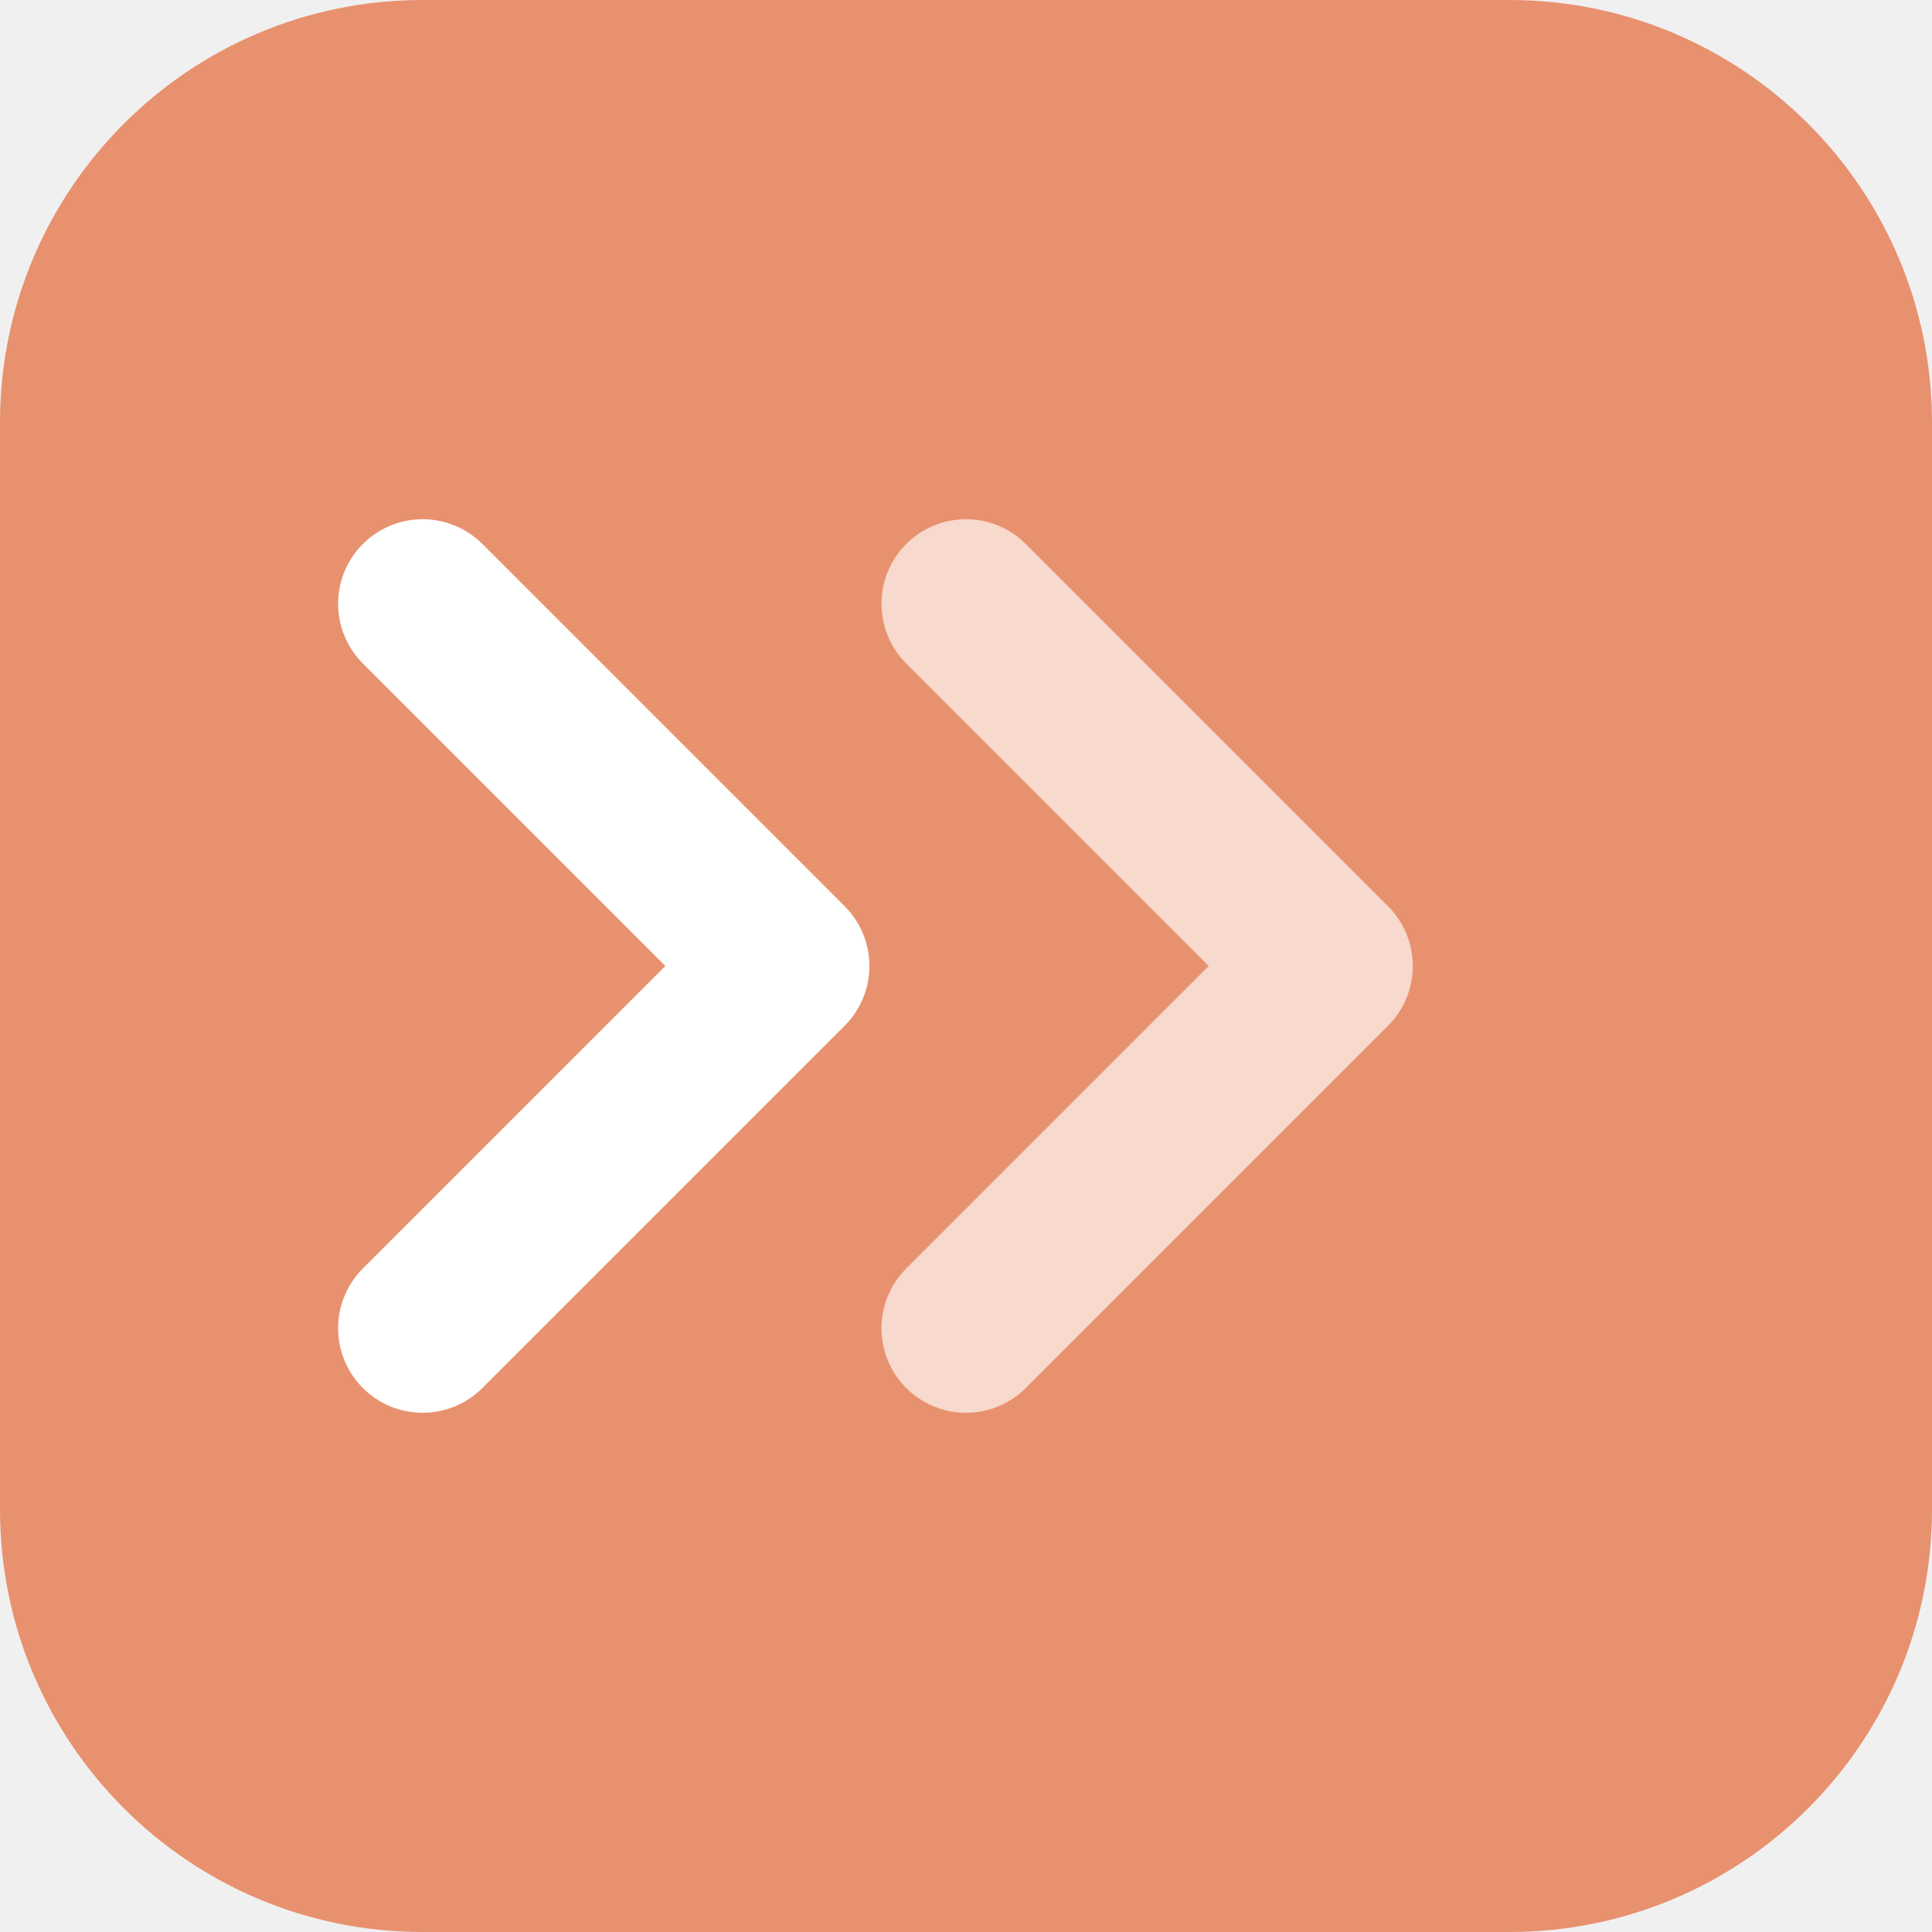
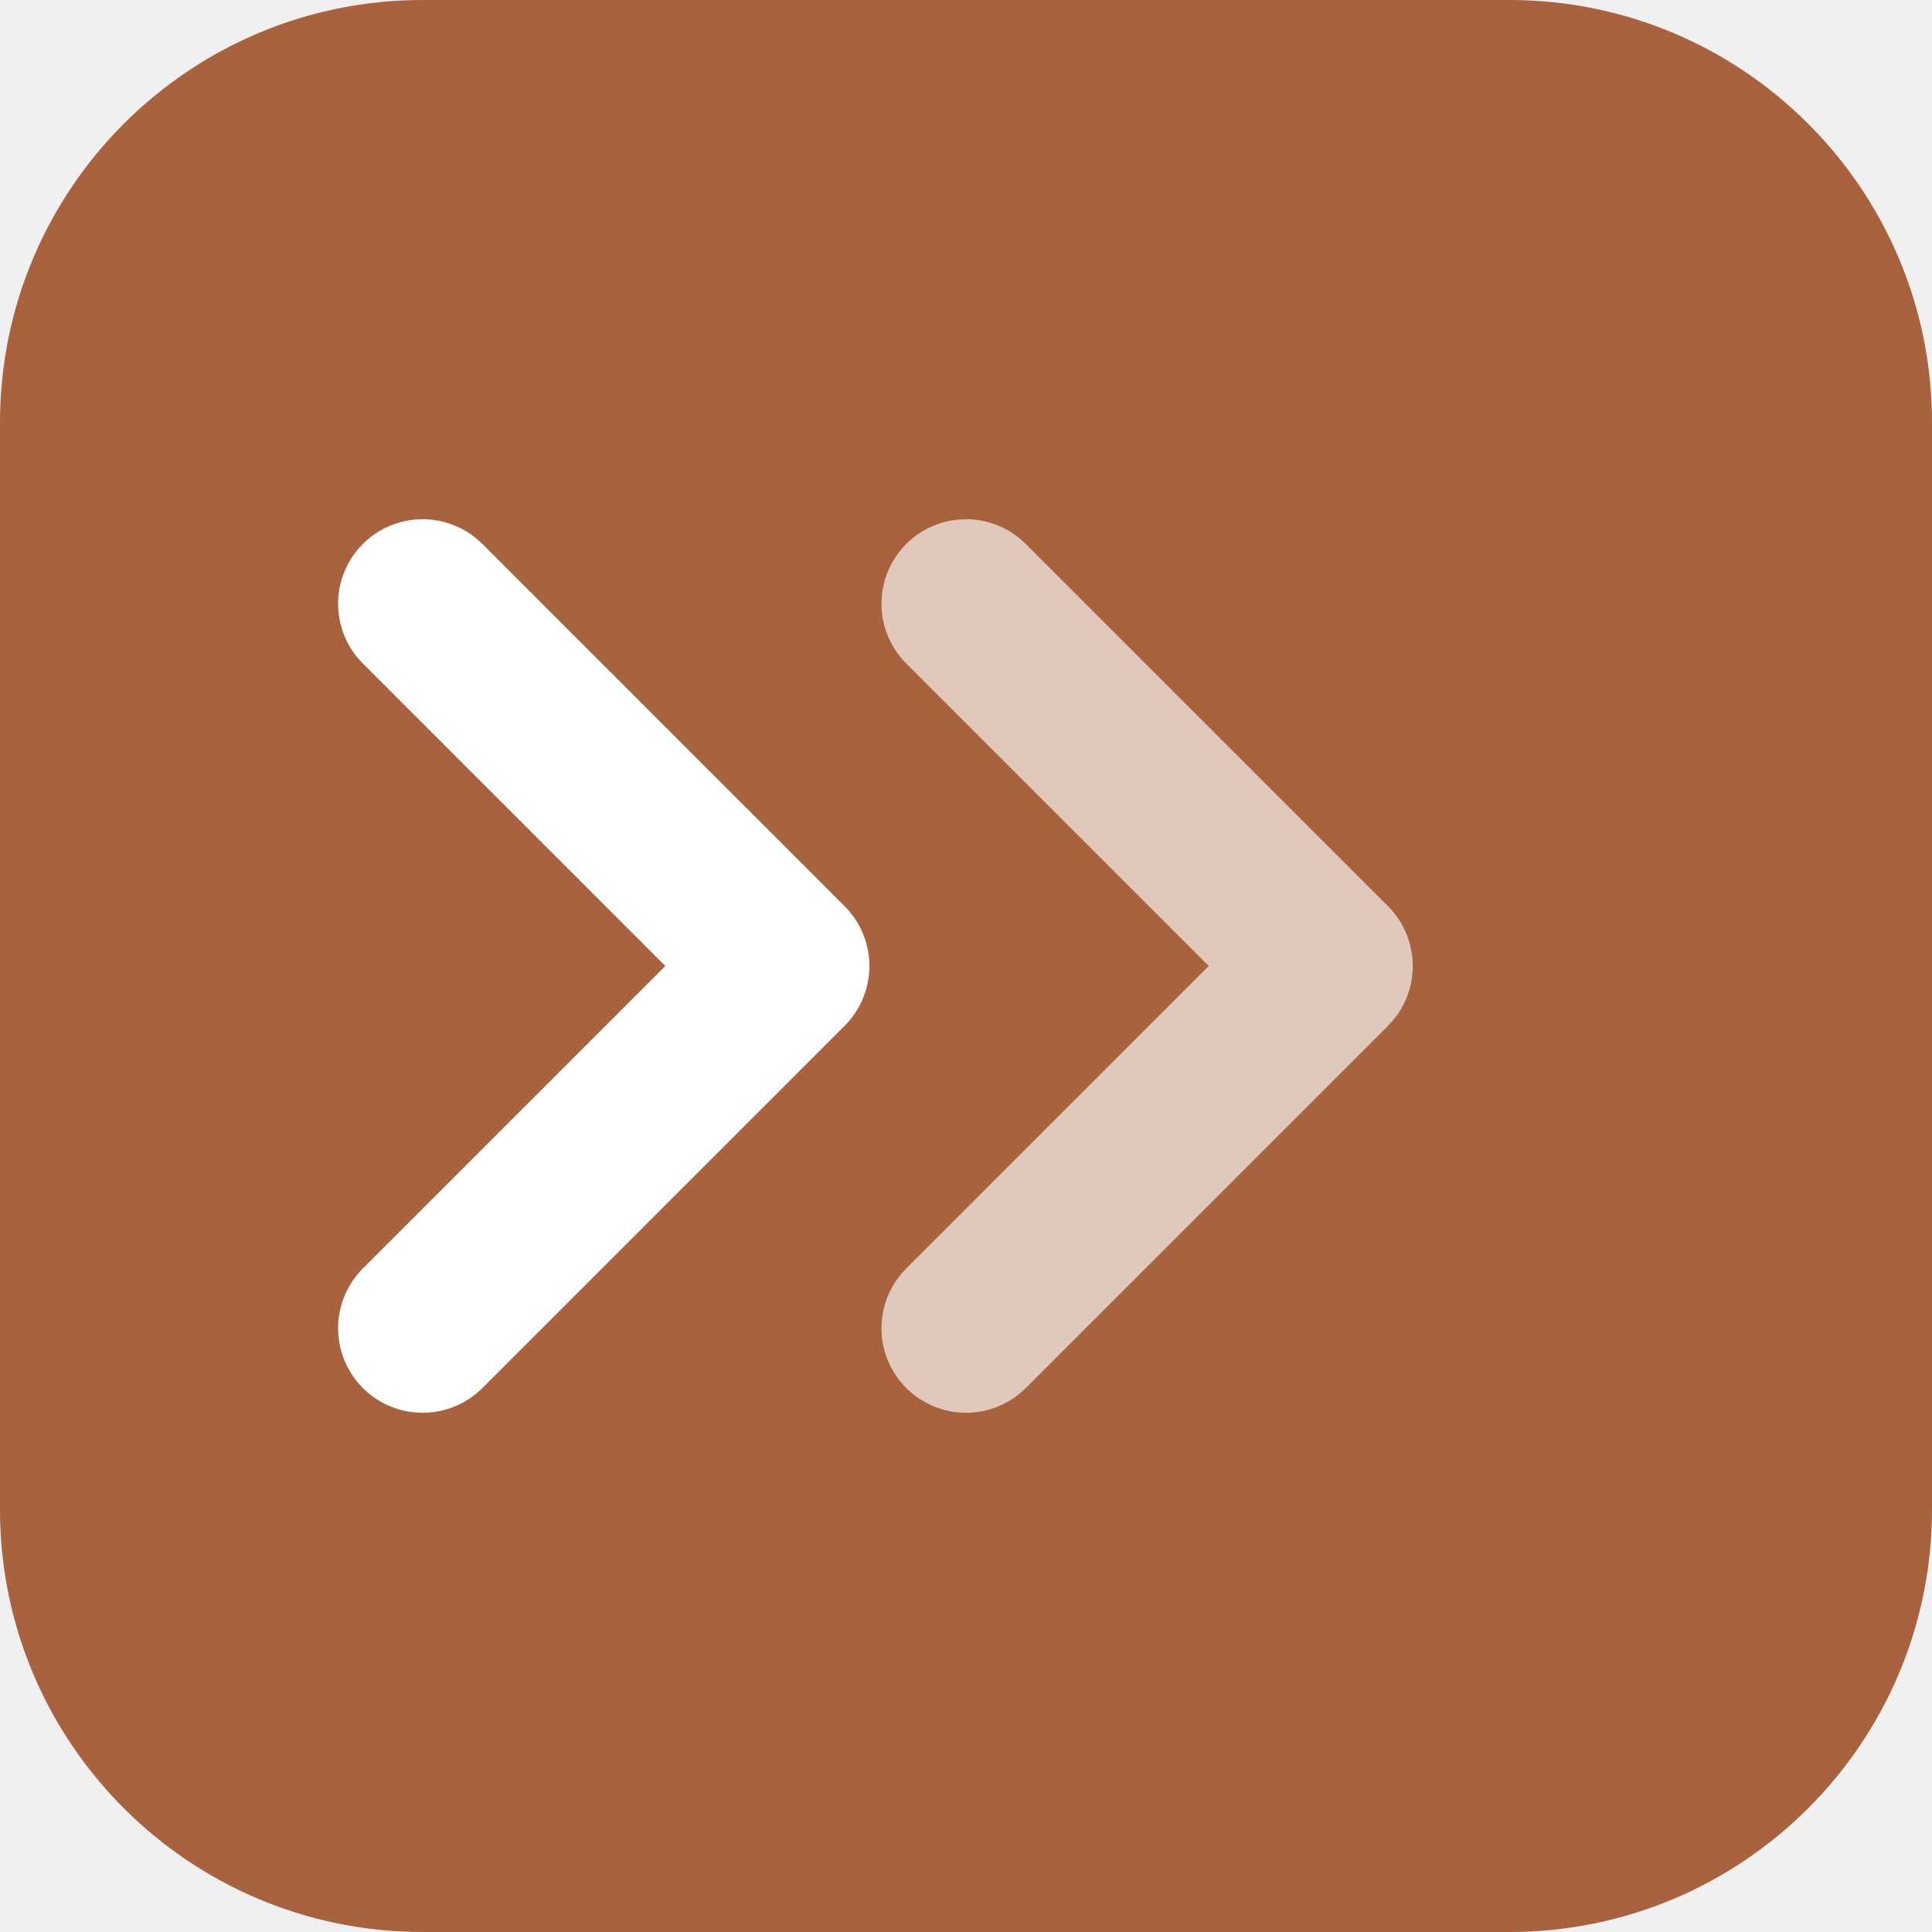
<svg xmlns="http://www.w3.org/2000/svg" viewBox="0 0 32 32" fill="none">
-   <rect width="32" height="32" rx="7" fill="#E8916F" />
+   <rect width="32" height="32" rx="7" fill="#A8623E" />
  <path d="M7 10L13 16L7 22" stroke="white" stroke-width="2.8" stroke-linecap="round" stroke-linejoin="round" />
  <path d="M16 10L22 16L16 22" stroke="white" stroke-width="2.8" stroke-linecap="round" stroke-linejoin="round" opacity="0.65" />
</svg>
